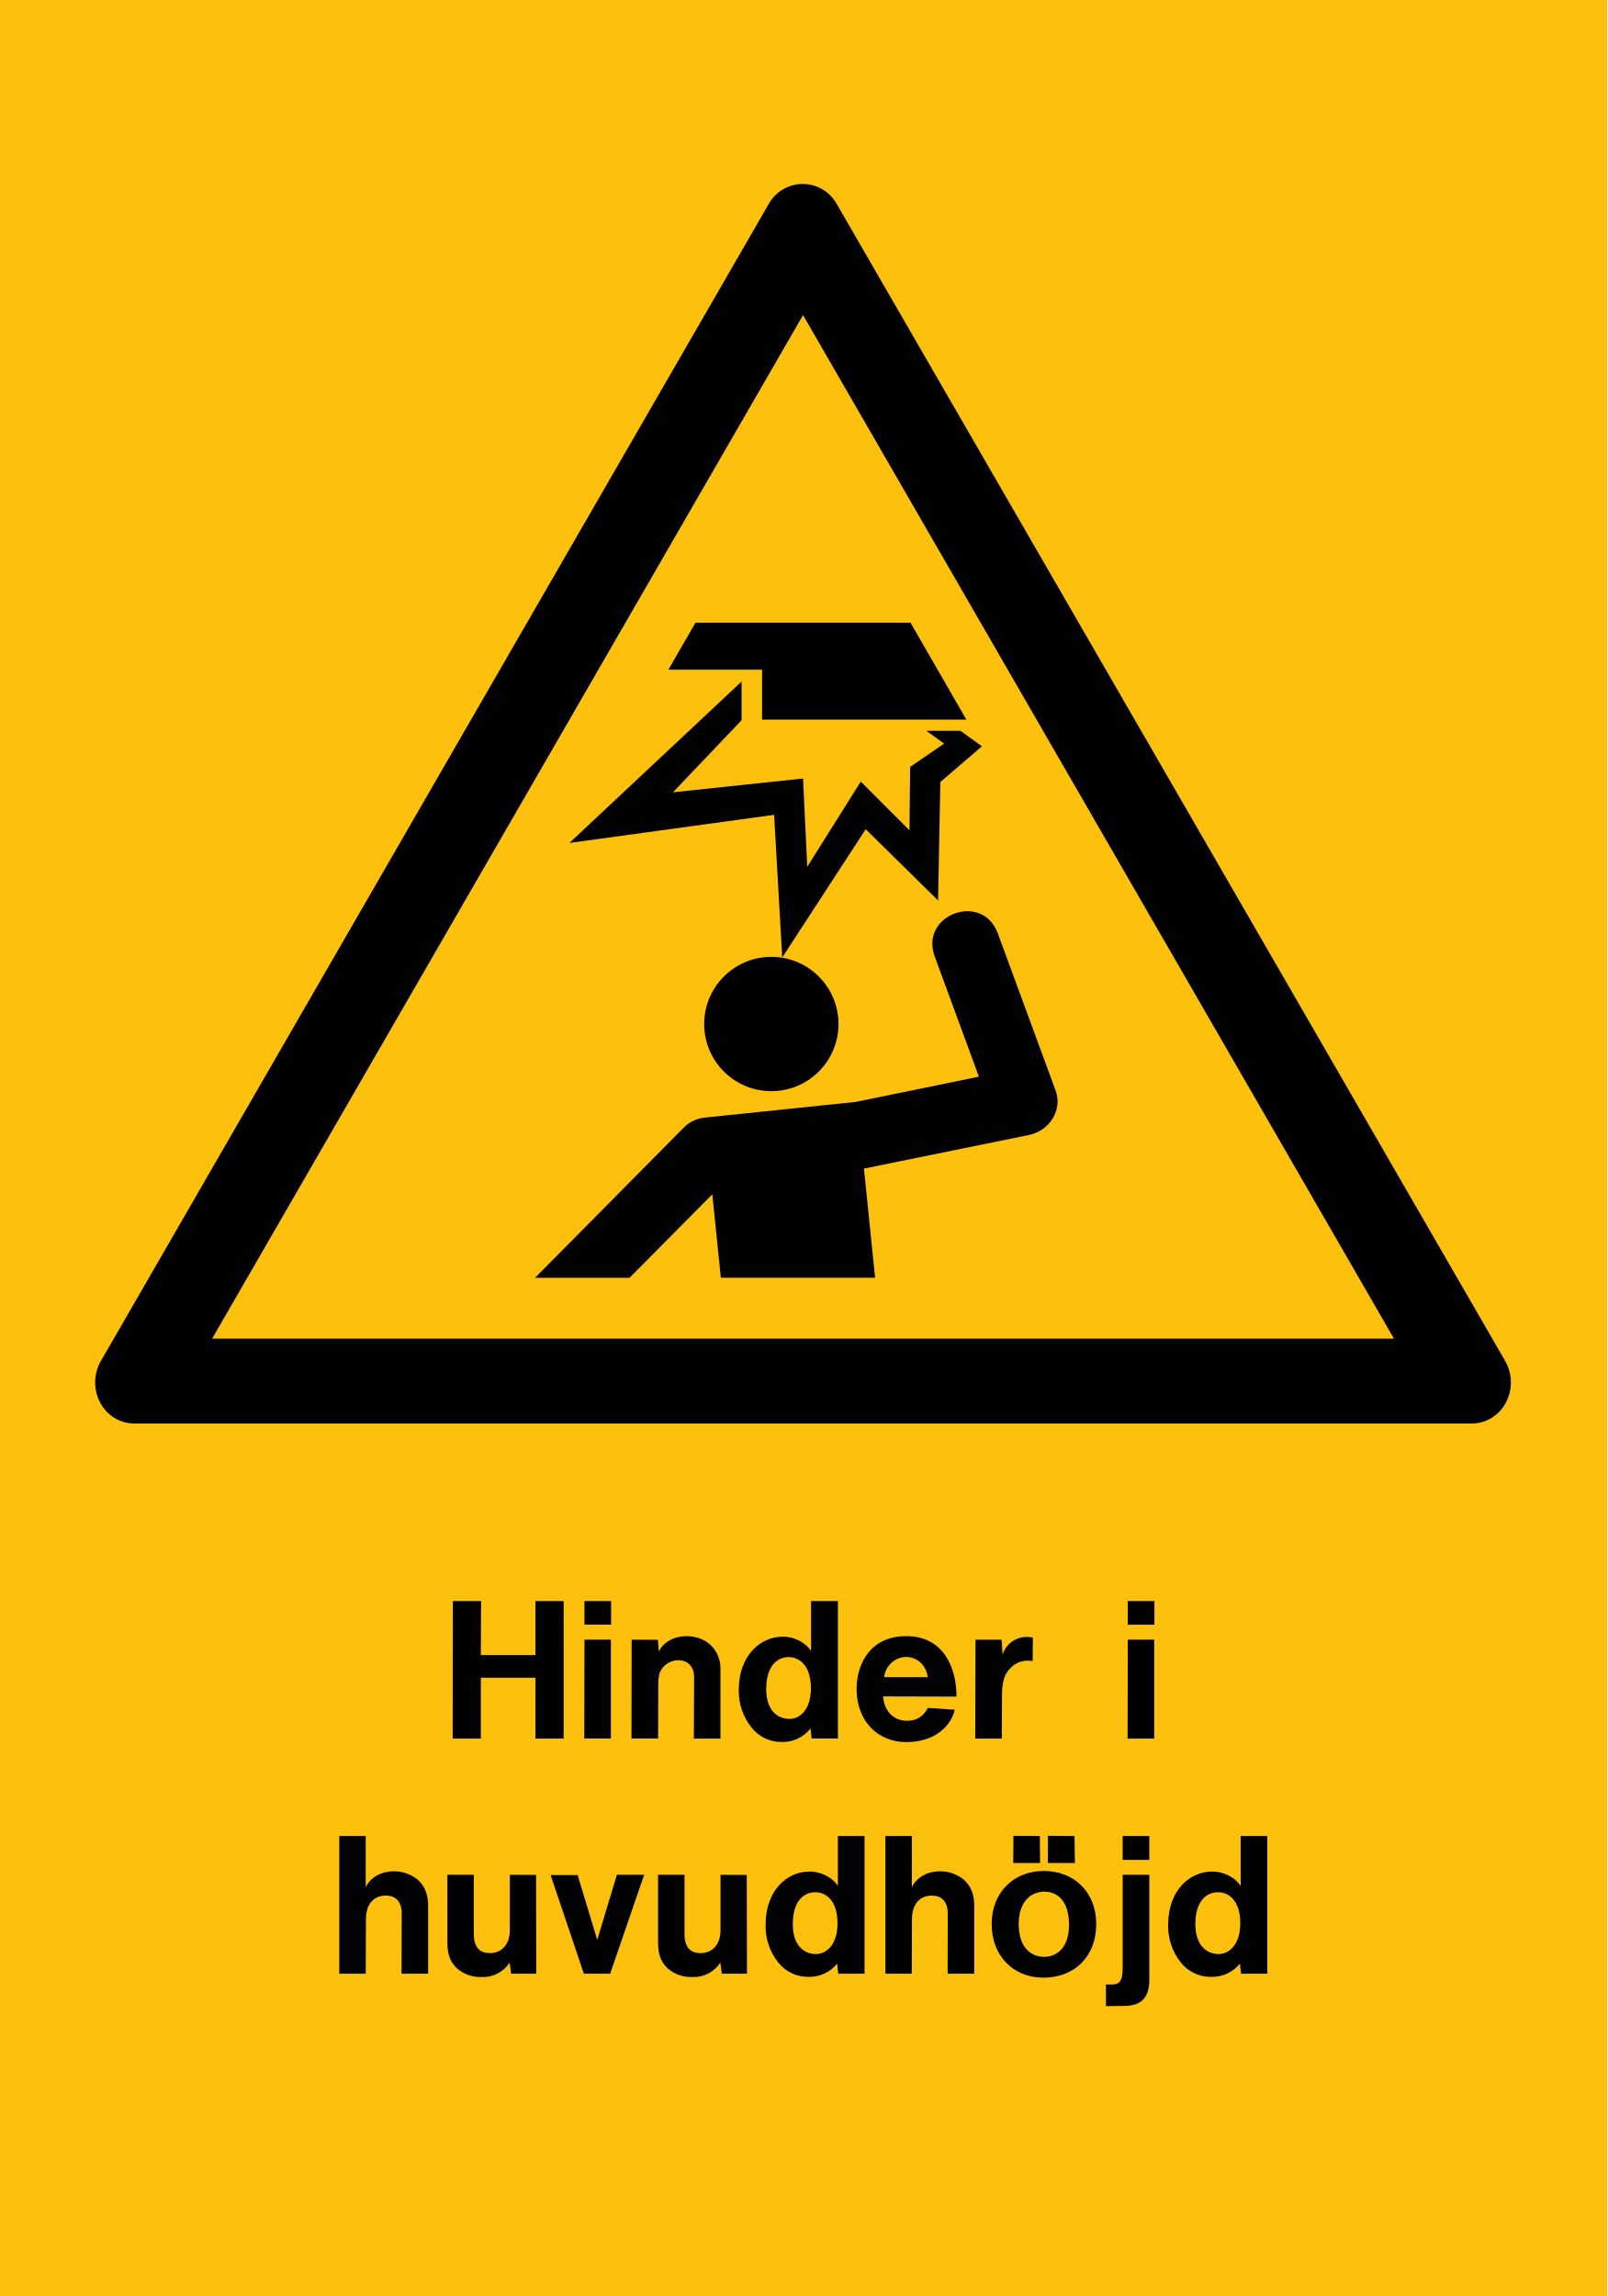
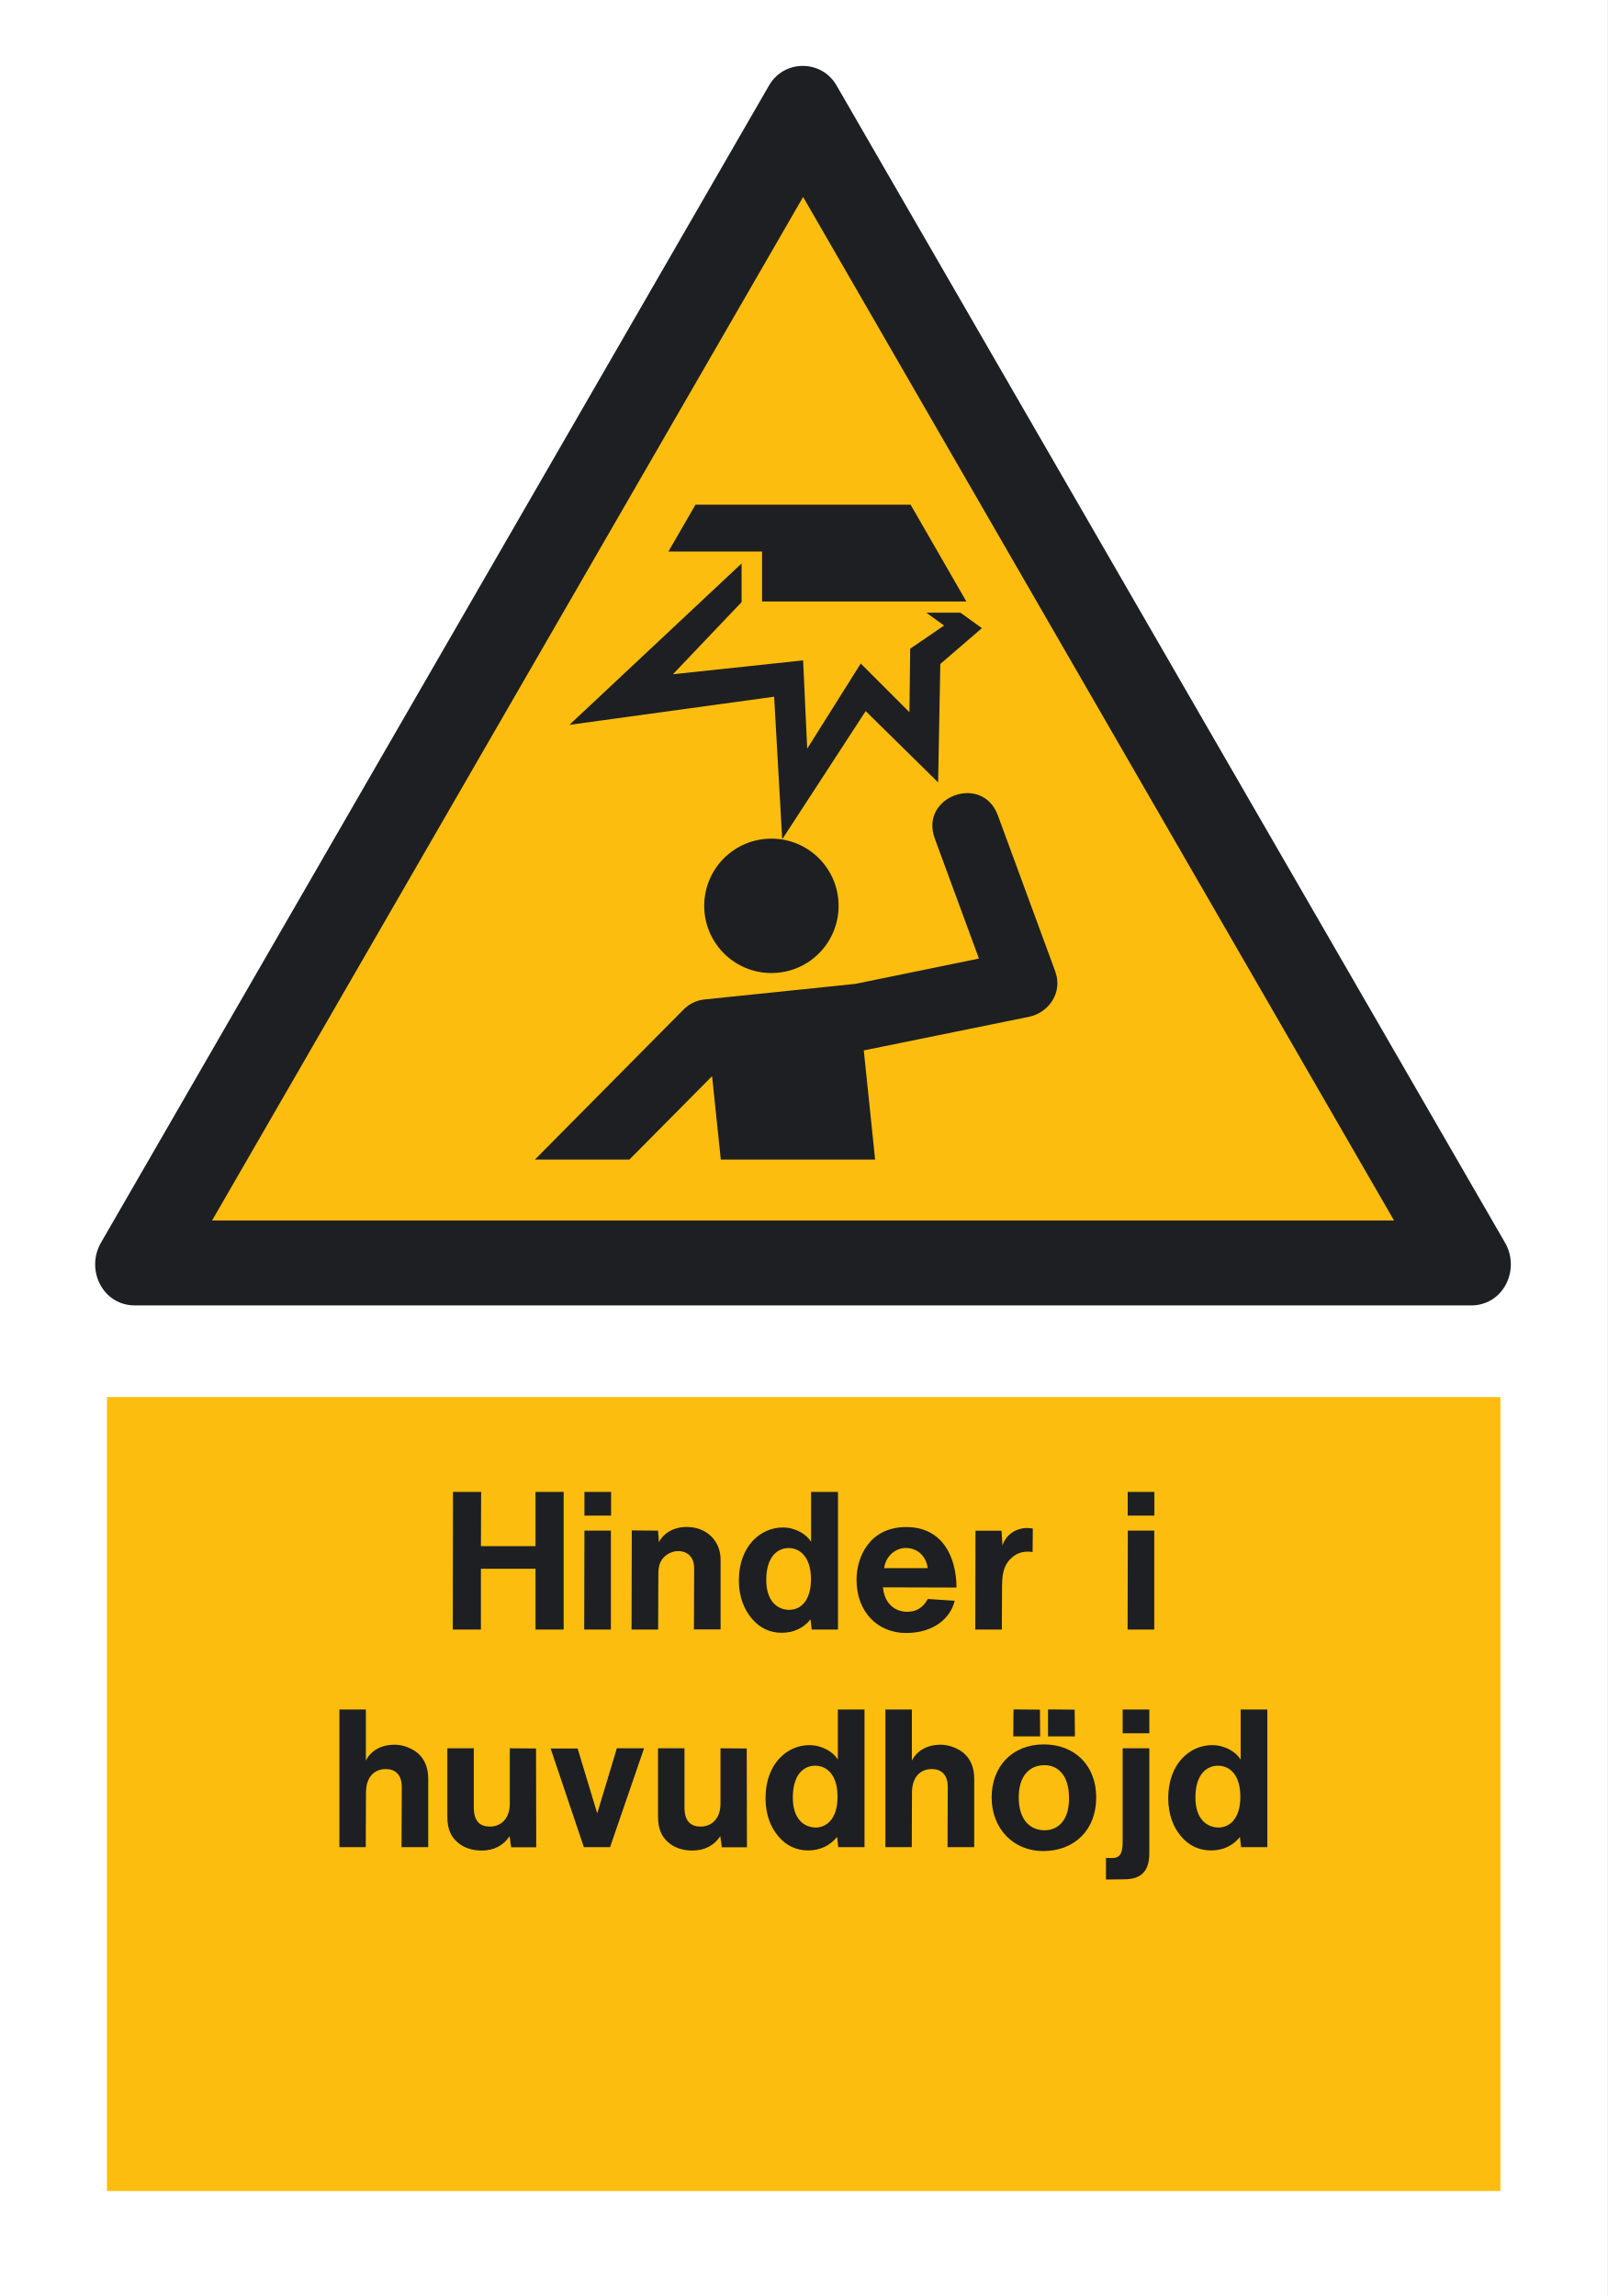
- <svg xmlns="http://www.w3.org/2000/svg" viewBox="0 0 595.28 850.37">
+ <svg xmlns="http://www.w3.org/2000/svg" id="Lager_1" data-name="Lager 1" viewBox="0 0 153.09 218.69">
  <defs>
-     <style>.a{fill:#fcc00d;}.a,.b{fill-rule:evenodd;}.b{fill:#000100;}</style>
+     <style>
+       .cls-1 {
+         fill: #fff;
+       }
+ 
+       .cls-1, .cls-2, .cls-3 {
+         fill-rule: evenodd;
+       }
+ 
+       .cls-2 {
+         fill: #fcbd0e;
+       }
+ 
+       .cls-3 {
+         fill: #1d1f22;
+       }
+     </style>
  </defs>
-   <polyline class="a" points="0 850.37 595.28 850.37 595.28 0 0 0 0 850.37" />
-   <path class="b" d="M167.66,643.93H178.1V621.39h20.23v22.54h10.44V593H198.33V613H178.1L178.18,593H167.74Zm250,0h9.86V607.28h-9.79Zm0.07-42.19h9.86V593h-9.86v8.78Zm-56.52,42.19h9.86l0.07-16.27c0-5.47,1.29-8,3-9.72a8.74,8.74,0,0,1,6.7-2.88,12.55,12.55,0,0,1,1.66.14l0.07-8.71a14.65,14.65,0,0,0-2.08-.21,9.38,9.38,0,0,0-9.15,6.55l-0.36-5.54h-9.65ZM327.07,628.3l27.22,0.07c0-10.87-4.9-22.39-18.58-22.39-14,0-18.43,11.16-18.43,19.51,0,12.17,8.07,19.73,18.36,19.73s16.49-5.55,18-12l-9.94-.65c-1.87,3.38-4.39,4.75-7.63,4.75C331.39,637.38,327.57,634.21,327.07,628.3Zm0.43-7.13a8.38,8.38,0,0,1,8-7.49c4,0,7.49,2.74,8.13,7.49H327.5Zm-27.29,19,0.43,3.74h9.72V593h-9.94v18.51c-1.73-2.88-5.83-5.33-10.51-5.33-8.13,0-16.27,6.84-16.27,19.66a21.4,21.4,0,0,0,4.75,14,13.87,13.87,0,0,0,11.16,5.33A13.05,13.05,0,0,0,300.21,640.18Zm-7.7-3.53c-4.68,0-8.71-3.31-8.71-11.09,0-8.71,4.25-11.81,8.28-11.81s8.28,3.1,8.28,11.52C300.36,633.34,296.18,636.58,292.51,636.66Zm-58.61,7.27h9.86l0.07-20.52c0-2.88.58-4.25,1.37-5.4a7.5,7.5,0,0,1,6-3.1c3.45,0,5.9,2.23,5.9,6.33L257,643.93h9.86V618.08c0-6.84-5-12.09-12.6-12.09-5.26,0-8.93,2.81-10.22,5.69l-0.36-4.32-9.72-.07Zm-17.49,0h9.86V607.28h-9.79Zm0.07-42.19h9.87V593h-9.87v8.78Z" />
-   <path class="b" d="M125.68,731h9.79l0.07-20.16c0-6,3.24-8.78,7.34-8.78,3.46,0,5.91,2,5.91,6.63L148.72,731h9.86V705.74c0-4.46-1.51-7.49-3.89-9.58a14,14,0,0,0-8.57-3.1c-5.33,0-9,2.52-10.66,5.9V680h-9.79v51Zm333.57-3.74,0.43,3.74h9.72V680h-9.86v18.5c-1.8-2.88-5.91-5.33-10.58-5.33-8.21,0-16.27,6.84-16.27,19.66a21.37,21.37,0,0,0,4.68,14,13.91,13.91,0,0,0,11.23,5.33A13.16,13.16,0,0,0,459.25,727.27Zm-7.78-3.53c-4.61,0-8.71-3.31-8.71-11.09,0-8.71,4.25-11.81,8.35-11.81s8.28,3.1,8.28,11.52C459.39,720.43,455.14,723.66,451.47,723.74ZM409.64,735v8l6.77-.07c6.26,0,9.29-3,9.29-9.65V694.36h-9.86V729c0,5.18-1.59,6-4,6h-2.23Zm6.19-46.15h9.86V680h-9.86v8.78Zm-29.52,43.63c11.81,0,19.73-7.92,19.73-19.87,0-11.74-8.06-19.66-19.44-19.66-11.09,0-19.29,7.92-19.29,19.66C367.31,724.53,375.52,732.45,386.31,732.45Zm0.58-7.7c-5.18,0-9.57-3.67-9.57-12.17,0-8.21,4.46-12,9.5-12,4.75,0,9.14,3.31,9.14,12.24C396,721.51,391.28,724.75,386.89,724.75Zm1.3-34.77h9.94L398,680l-9.86-.07v10Zm-12.89,0h9.94L385.16,680l-9.79-.07Zm-47.37,41h9.79l0.07-20.16c0-6,3.24-8.78,7.35-8.78,3.46,0,5.9,2,5.9,6.63L351,731h9.86V705.74c0-4.46-1.51-7.49-3.89-9.58a14,14,0,0,0-8.57-3.1c-5.33,0-9,2.52-10.65,5.9V680h-9.79v51Zm-17.86-3.74L310.5,731h9.72V680h-9.86v18.5c-1.8-2.88-5.9-5.33-10.58-5.33-8.13,0-16.2,6.84-16.2,19.66a21.37,21.37,0,0,0,4.68,14,13.87,13.87,0,0,0,11.16,5.33A13.16,13.16,0,0,0,310.07,727.27Zm-7.78-3.53c-4.61,0-8.64-3.31-8.64-11.09,0-8.71,4.18-11.81,8.28-11.81s8.28,3.1,8.28,11.52C310.21,720.43,306,723.66,302.29,723.74ZM266.8,726.9l0.58,4.11h9.29l-0.07-36.57-9.72-.07v20.52c0,5.61-3.38,8.5-7.34,8.5-3.67,0-6-1.94-6-7.13V694.36h-9.79v25.2c0,4.82,1.37,7.42,3.6,9.5a13.11,13.11,0,0,0,9.14,3.17A11.68,11.68,0,0,0,266.8,726.9ZM216.26,731H226l12.6-36.65H228.5l-7.28,24.12-7.27-24h-10Zm-27.5-4.11,0.58,4.11h9.29l-0.07-36.57-9.72-.07v20.52c0,5.61-3.38,8.5-7.34,8.5-3.67,0-6-1.94-6-7.13V694.36h-9.79v25.2c0,4.82,1.37,7.42,3.6,9.5a13.11,13.11,0,0,0,9.14,3.17A11.68,11.68,0,0,0,188.75,726.9Z" />
-   <path class="b" d="M544.9,527.24c11.94,0,18.36-13.23,12.57-23.25L309.83,75.38a14.41,14.41,0,0,0-25,0L37.41,504C31.63,514,38,527.24,50,527.24H544.9Zm-28.57-31.44L297.45,116.7,78.56,495.81H516.33Z" />
-   <polyline class="b" points="357.93 266.51 282.27 266.51 282.27 248.03 247.56 248.03 257.6 230.65 337.26 230.65 357.93 266.51" />
-   <polyline class="b" points="347.46 333.51 348.29 289.65 363.7 276.41 355.75 270.67 343.13 270.67 349.7 275.41 337.12 284.04 336.87 307.53 318.83 289.49 299 321.03 297.45 288.34 249.25 293.45 274.67 266.76 274.67 252.44 210.91 312.2 286.74 301.79 289.74 354.6 320.66 307.11 347.46 333.51" />
-   <path class="b" d="M390.95,403.78L369.6,345.72c-5.72-15.57-29.1-7-23.37,8.57l16.36,44.48-45.71,9.36-56,5.81a12.72,12.72,0,0,0-7.69,3.77l-55,55.54h35l30.65-30.92L267,473.24h57.14L320,432.81l61.16-12.45c7.53-1.54,12.53-9.19,9.81-16.58" />
-   <path class="b" d="M260.83,379.27A24.87,24.87,0,1,0,285.7,354.4a24.87,24.87,0,0,0-24.87,24.87" />
+   <polyline class="cls-1" points="0 218.69 153.09 218.69 153.09 0 0 0 0 218.69" />
+   <path class="cls-3" d="M140.13,124.34c3.07,0,4.72-3.4,3.23-5.98L79.68,8.13c-1.43-2.47-4.99-2.47-6.42,0L9.62,118.36c-1.49,2.58.16,5.98,3.23,5.98h127.28" />
+   <polyline class="cls-2" points="132.79 116.25 76.5 18.76 20.2 116.25 132.79 116.25" />
+   <polyline class="cls-3" points="92.05 57.29 72.59 57.29 72.59 52.53 63.67 52.53 66.25 48.07 86.74 48.07 92.05 57.29" />
+   <polyline class="cls-3" points="89.36 74.52 89.57 63.24 93.53 59.83 91.49 58.36 88.24 58.36 89.93 59.58 86.7 61.79 86.63 67.84 81.99 63.2 76.89 71.31 76.5 62.9 64.1 64.22 70.64 57.35 70.64 53.67 54.24 69.04 73.74 66.36 74.51 79.94 82.46 67.73 89.36 74.52" />
+   <path class="cls-3" d="M100.54,92.59l-5.49-14.93c-1.47-4-7.48-1.8-6.01,2.2l4.21,11.44-11.76,2.41-14.41,1.49c-.75.08-1.45.43-1.98.97l-14.15,14.28h9l7.88-7.95.83,7.95h14.7l-1.08-10.4,15.73-3.2c1.94-.4,3.22-2.37,2.52-4.27" />
+   <path class="cls-3" d="M67.08,86.28c0,3.53,2.86,6.4,6.4,6.4s6.4-2.86,6.4-6.4-2.86-6.4-6.4-6.4-6.4,2.86-6.4,6.4" />
+   <polyline class="cls-2" points="10.19 133.07 142.92 133.07 142.92 208.69 10.19 208.69 10.19 133.07" />
+   <path class="cls-3" d="M43.12,155.21h2.69v-5.79h5.2v5.79h2.68v-13.11h-2.68v5.17h-5.2l.02-5.17h-2.68l-.02,13.11ZM107.41,155.21h2.54v-9.42h-2.52l-.02,9.42ZM107.42,144.36h2.54v-2.26h-2.54v2.26ZM92.89,155.21h2.54l.02-4.18c0-1.41.33-2.06.76-2.5.48-.5,1.02-.74,1.72-.74.15,0,.28.02.43.04l.02-2.24c-.13-.02-.33-.05-.54-.05-1.11,0-2.07.7-2.35,1.68l-.09-1.42h-2.48l-.02,9.42ZM84.11,151.19l7,.02c0-2.8-1.26-5.76-4.78-5.76s-4.74,2.87-4.74,5.02c0,3.13,2.07,5.07,4.72,5.07s4.24-1.43,4.63-3.07l-2.56-.17c-.48.87-1.13,1.22-1.96,1.22-1.2,0-2.18-.81-2.31-2.33ZM84.22,149.36c.15-1.15,1.09-1.92,2.06-1.92,1.04,0,1.93.7,2.09,1.92h-4.15ZM77.21,154.25l.11.96h2.5v-13.11h-2.56v4.76c-.44-.74-1.5-1.37-2.7-1.37-2.09,0-4.18,1.76-4.18,5.05,0,1.5.48,2.74,1.22,3.61.78.94,1.76,1.37,2.87,1.37s2.07-.44,2.74-1.28ZM75.23,153.34c-1.2,0-2.24-.85-2.24-2.85,0-2.24,1.09-3.04,2.13-3.04s2.13.8,2.13,2.96-1.07,2.91-2.02,2.92ZM60.15,155.21h2.54l.02-5.28c0-.74.15-1.09.35-1.39.33-.48.94-.8,1.54-.8.89,0,1.52.57,1.52,1.63l-.02,5.83h2.54v-6.65c0-1.76-1.3-3.11-3.24-3.11-1.35,0-2.3.72-2.63,1.46l-.09-1.11-2.5-.02-.02,9.42ZM55.65,155.21h2.54v-9.42h-2.52l-.02,9.42ZM55.67,144.36h2.54v-2.26h-2.54v2.26Z" />
+   <path class="cls-3" d="M32.32,175.94h2.52l.02-5.18c0-1.54.83-2.26,1.89-2.26.89,0,1.52.52,1.52,1.7l-.02,5.74h2.54v-6.5c0-1.15-.39-1.93-1-2.46-.56-.46-1.39-.8-2.2-.8-1.37,0-2.32.65-2.74,1.52v-4.87h-2.52v13.11ZM118.11,174.98l.11.96h2.5v-13.11h-2.54v4.76c-.46-.74-1.52-1.37-2.72-1.37-2.11,0-4.18,1.76-4.18,5.05,0,1.5.46,2.74,1.2,3.61.78.94,1.76,1.37,2.89,1.37s2.07-.45,2.74-1.28ZM116.11,174.07c-1.19,0-2.24-.85-2.24-2.85,0-2.24,1.09-3.04,2.15-3.04s2.13.8,2.13,2.96-1.09,2.91-2.04,2.93ZM105.35,176.96v2.06l1.74-.02c1.61,0,2.39-.78,2.39-2.48v-10h-2.54v8.91c0,1.33-.41,1.54-1.02,1.54h-.57ZM106.94,165.09h2.54v-2.26h-2.54v2.26ZM99.35,176.31c3.04,0,5.07-2.04,5.07-5.11s-2.07-5.05-5-5.05-4.96,2.04-4.96,5.05,2.11,5.11,4.89,5.11ZM99.5,174.33c-1.33,0-2.46-.94-2.46-3.13s1.15-3.07,2.44-3.07c1.22,0,2.35.85,2.35,3.15s-1.2,3.05-2.33,3.05ZM99.83,165.39h2.56l-.02-2.55-2.54-.02v2.57ZM96.52,165.39h2.56l-.02-2.55-2.52-.02-.02,2.57ZM84.33,175.94h2.52l.02-5.18c0-1.54.83-2.26,1.89-2.26.89,0,1.52.52,1.52,1.7l-.02,5.74h2.54v-6.5c0-1.15-.39-1.93-1-2.46-.56-.46-1.39-.8-2.2-.8-1.37,0-2.31.65-2.74,1.52v-4.87h-2.52v13.11ZM79.74,174.98l.11.96h2.5v-13.11h-2.54v4.76c-.46-.74-1.52-1.37-2.72-1.37-2.09,0-4.17,1.76-4.17,5.05,0,1.5.46,2.74,1.2,3.61.78.94,1.76,1.37,2.87,1.37s2.07-.45,2.74-1.28ZM77.74,174.07c-1.19,0-2.22-.85-2.22-2.85,0-2.24,1.07-3.04,2.13-3.04s2.13.8,2.13,2.96-1.09,2.91-2.04,2.93ZM68.61,174.89l.15,1.06h2.39l-.02-9.41-2.5-.02v5.28c0,1.45-.87,2.18-1.89,2.18-.94,0-1.54-.5-1.54-1.83v-5.63h-2.52v6.48c0,1.24.35,1.91.93,2.44.54.5,1.33.82,2.35.82,1.17,0,2.09-.5,2.65-1.37ZM55.61,175.94h2.5l3.24-9.42h-2.59l-1.87,6.2-1.87-6.18h-2.57l3.17,9.41ZM48.54,174.89l.15,1.06h2.39l-.02-9.41-2.5-.02v5.28c0,1.45-.87,2.18-1.89,2.18-.94,0-1.54-.5-1.54-1.83v-5.63h-2.52v6.48c0,1.24.35,1.91.93,2.44.54.5,1.33.82,2.35.82,1.17,0,2.09-.5,2.65-1.37Z" />
</svg>
